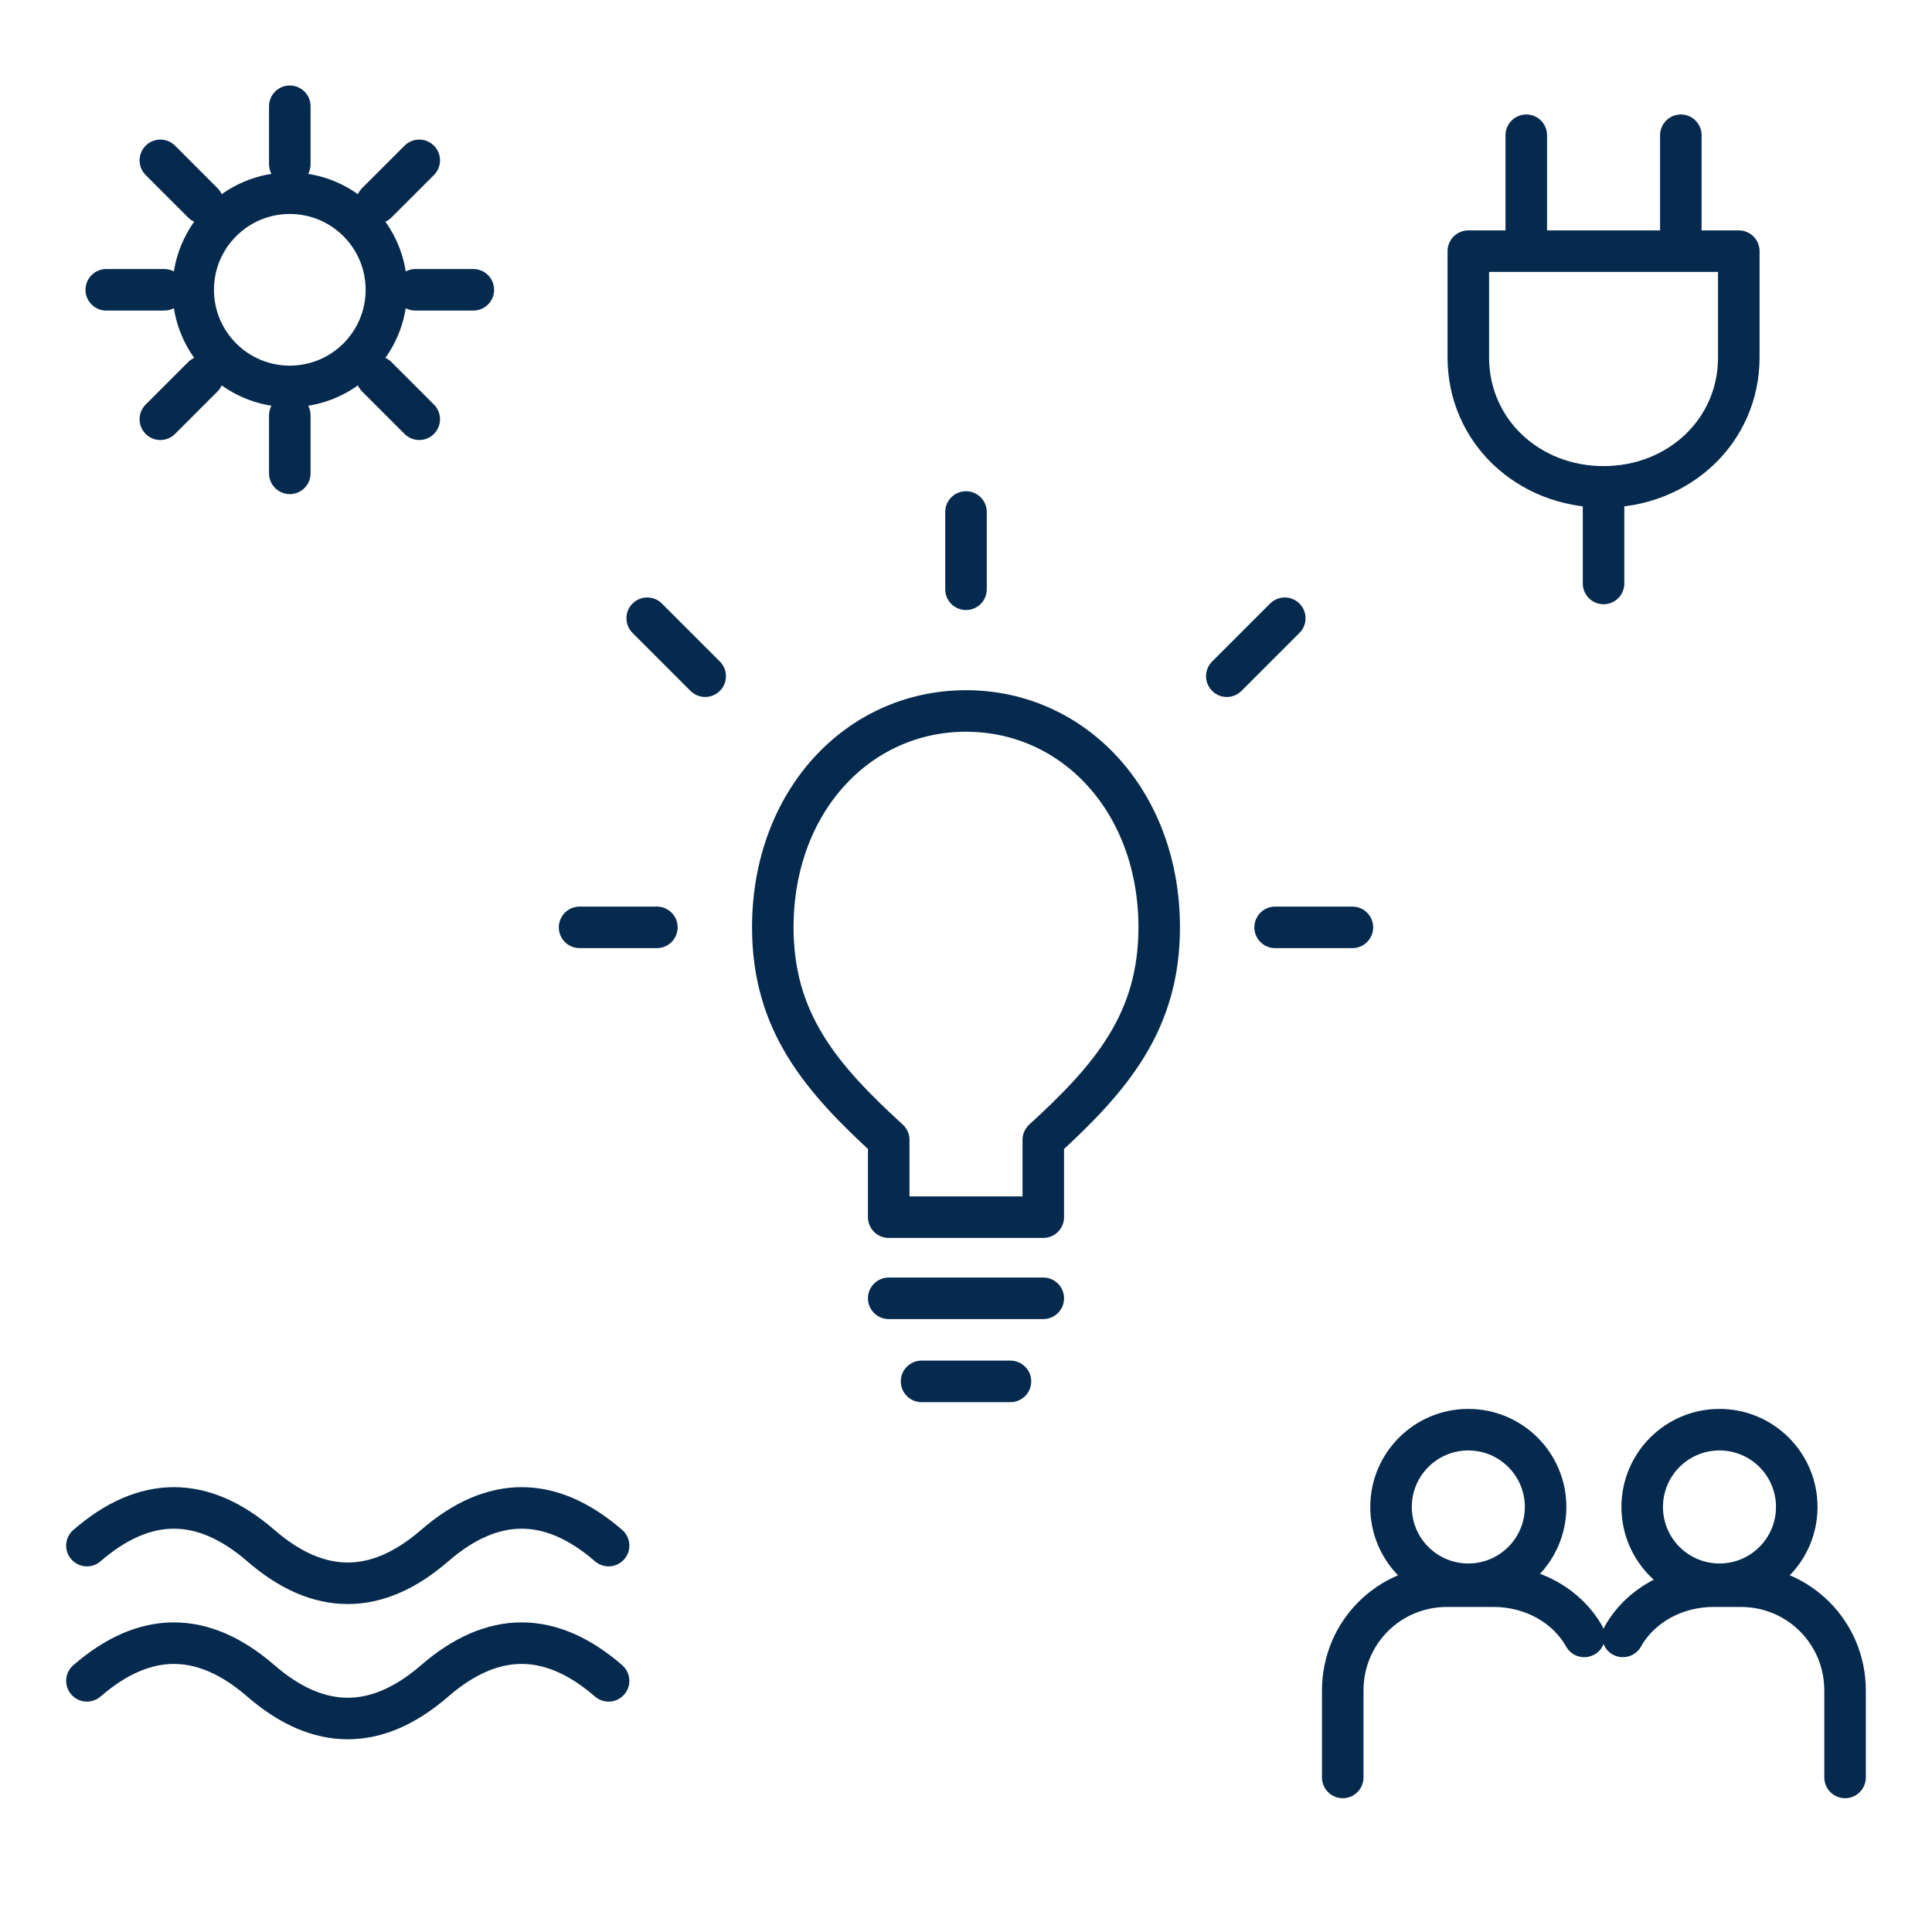
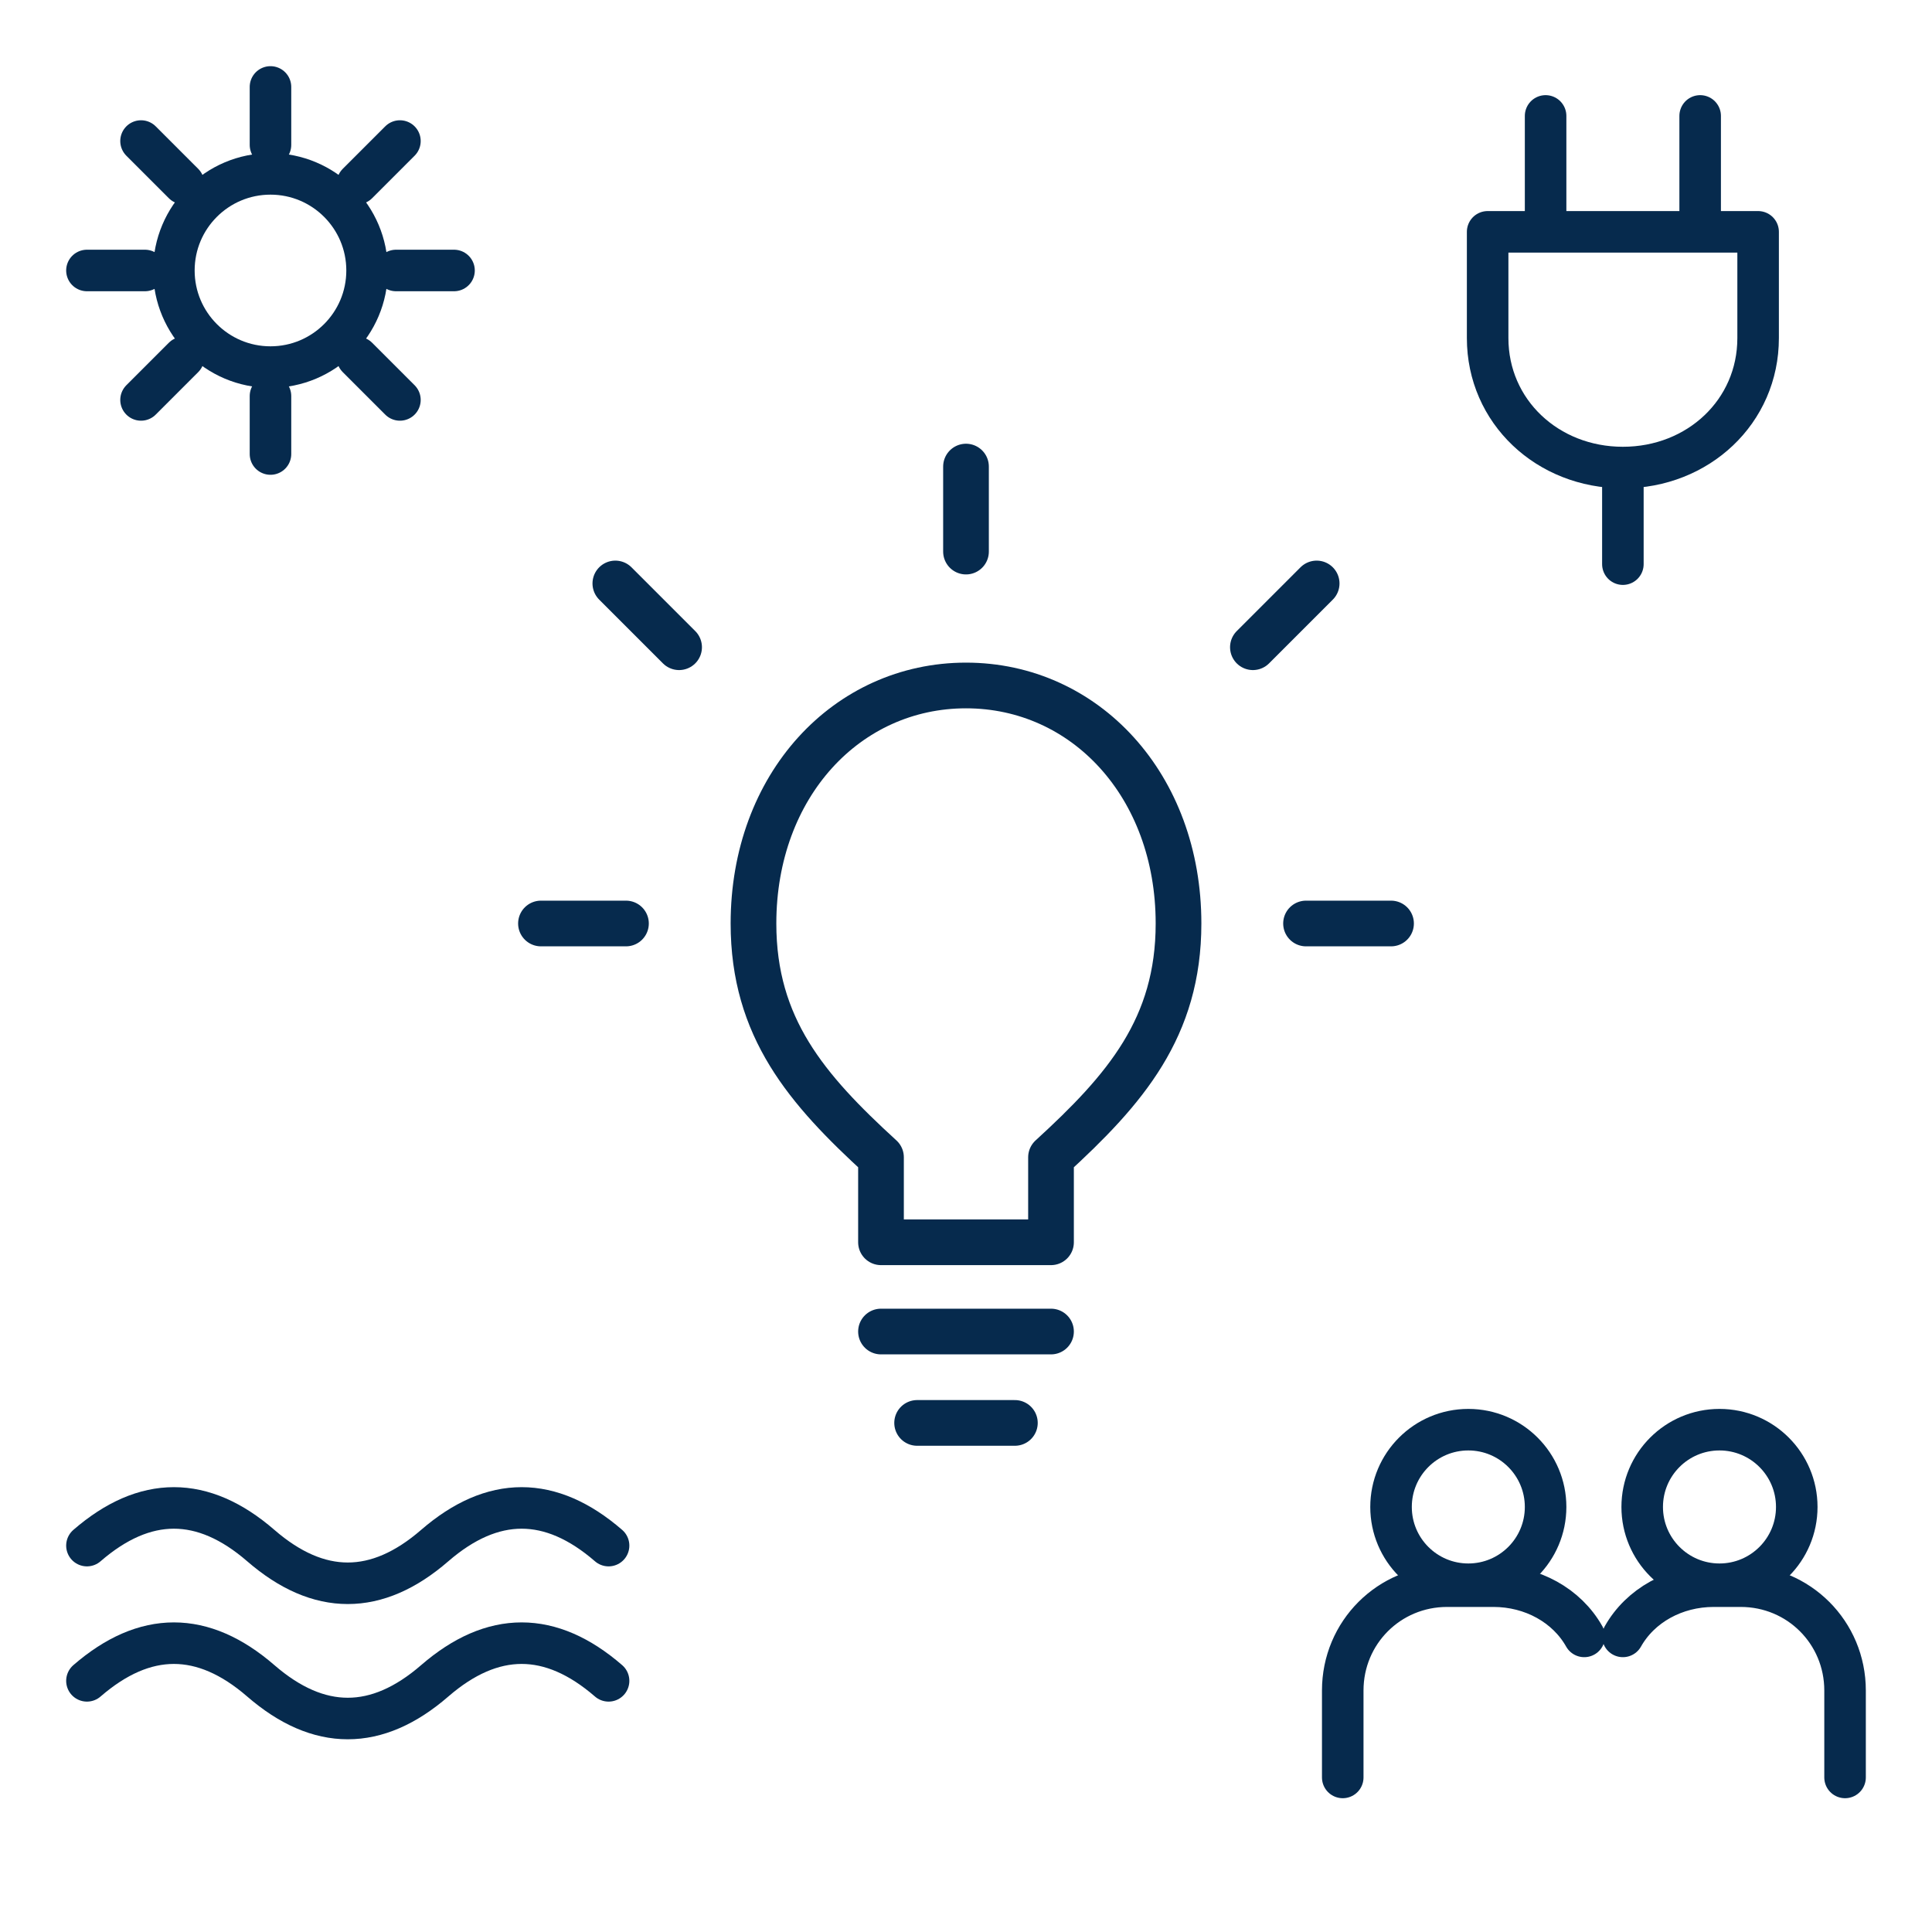
<svg xmlns="http://www.w3.org/2000/svg" width="100" height="100" viewBox="0 0 100 100" role="img" aria-label="Eine gemeinsame Idee aus Bodensee, Energie, Technik und Menschen">
  <g fill="none" stroke="#062a4d" stroke-width="2.15" stroke-linecap="round" stroke-linejoin="round">
-     <path d="M40 48c0-6.5 4.4-11.2 10-11.2S60 41.5 60 48c0 4.9-2.5 7.8-6 11v4H46v-4c-3.5-3.2-6-6.1-6-11z" />
-     <path d="M46 67.2h8M47.7 71.5h4.6" />
-     <path d="M50 30.5v-4M36.5 35l-3-3M63.5 35l3-3M34 48h-4M66 48h4" />
-     <circle cx="15" cy="15" r="5" />
-     <path d="M15 5.5v3M15 21.5v3M5.5 15h3M21.5 15h3M8.3 8.3l2.2 2.2M19.5 19.5l2.2 2.2M21.7 8.3l-2.2 2.2M10.5 19.5l-2.2 2.2" />
-     <path d="M79 7v6M87 7v6M76 13h14v5.5c0 3.8-3.1 6.7-7 6.7s-7-2.9-7-6.7zM83 25.2v5" />
+     <g transform="translate(-5 -5) scale(1.1)" vector-effect="non-scaling-stroke">
+       <path d="M40 48c0-6.5 4.4-11.2 10-11.2S60 41.5 60 48c0 4.9-2.5 7.8-6 11v4H46v-4c-3.5-3.2-6-6.1-6-11z" />
+       <path d="M46 67.2h8M47.7 71.5h4.6" />
+       <path d="M50 30.5v-4M36.5 35l-3-3M63.5 35l3-3M34 48h-4M66 48h4" />
+     </g>
+     <g transform="translate(-1 -1)">
+       <circle cx="15" cy="15" r="5" />
+       <path d="M15 5.5v3M15 21.5v3M5.5 15h3M21.5 15h3M8.3 8.3l2.2 2.2M19.5 19.5l2.2 2.2M21.7 8.3l-2.2 2.2M10.5 19.5l-2.2 2.2" />
+     </g>
+     <path transform="translate(1 -1)" d="M79 7v6M87 7v6M76 13h14v5.5c0 3.8-3.1 6.7-7 6.7s-7-2.9-7-6.7zM83 25.2v5" />
    <path d="M4.5 80c3-2.6 6-2.6 9 0s6 2.6 9 0 6-2.6 9 0M4.5 87c3-2.6 6-2.6 9 0s6 2.6 9 0 6-2.6 9 0" />
    <circle cx="76" cy="78" r="4" />
    <circle cx="89" cy="78" r="4" />
    <path d="M69.5 92v-4.5c0-3 2.4-5.4 5.4-5.4h2.4c2 0 3.8 1 4.7 2.6M95.5 92v-4.5c0-3-2.4-5.4-5.4-5.4h-1.4c-2 0-3.8 1-4.7 2.6" />
  </g>
</svg>
